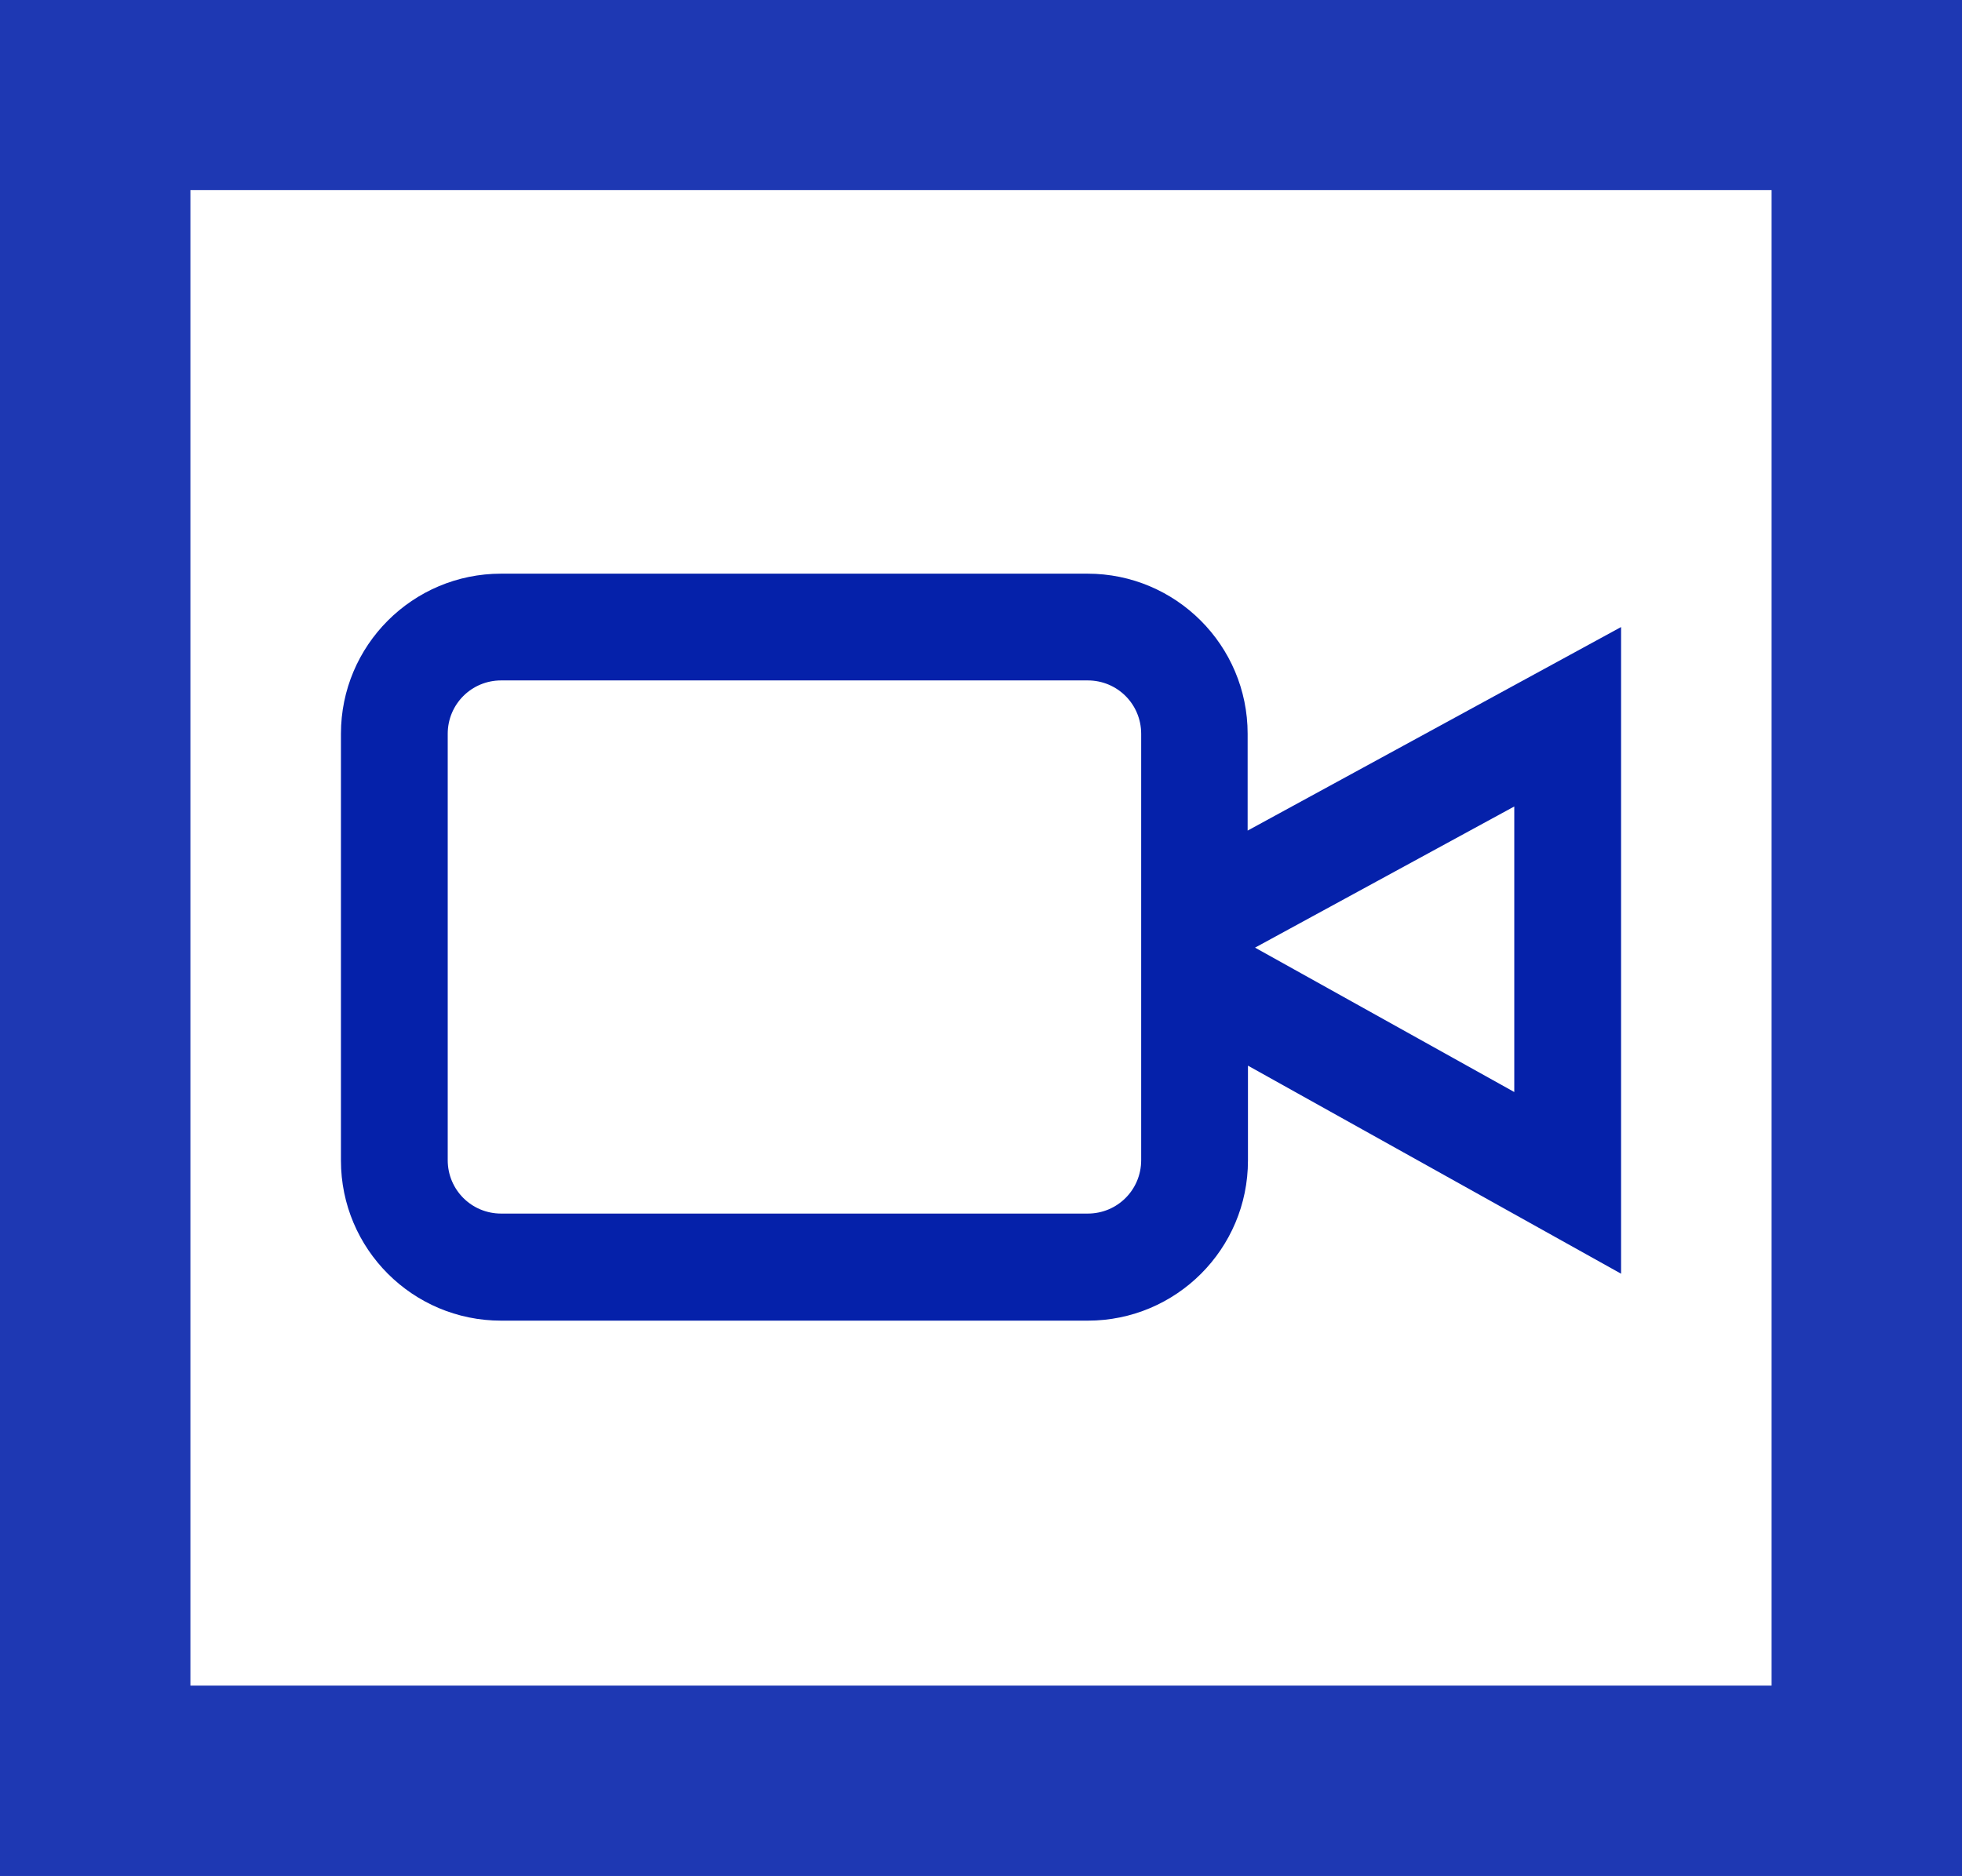
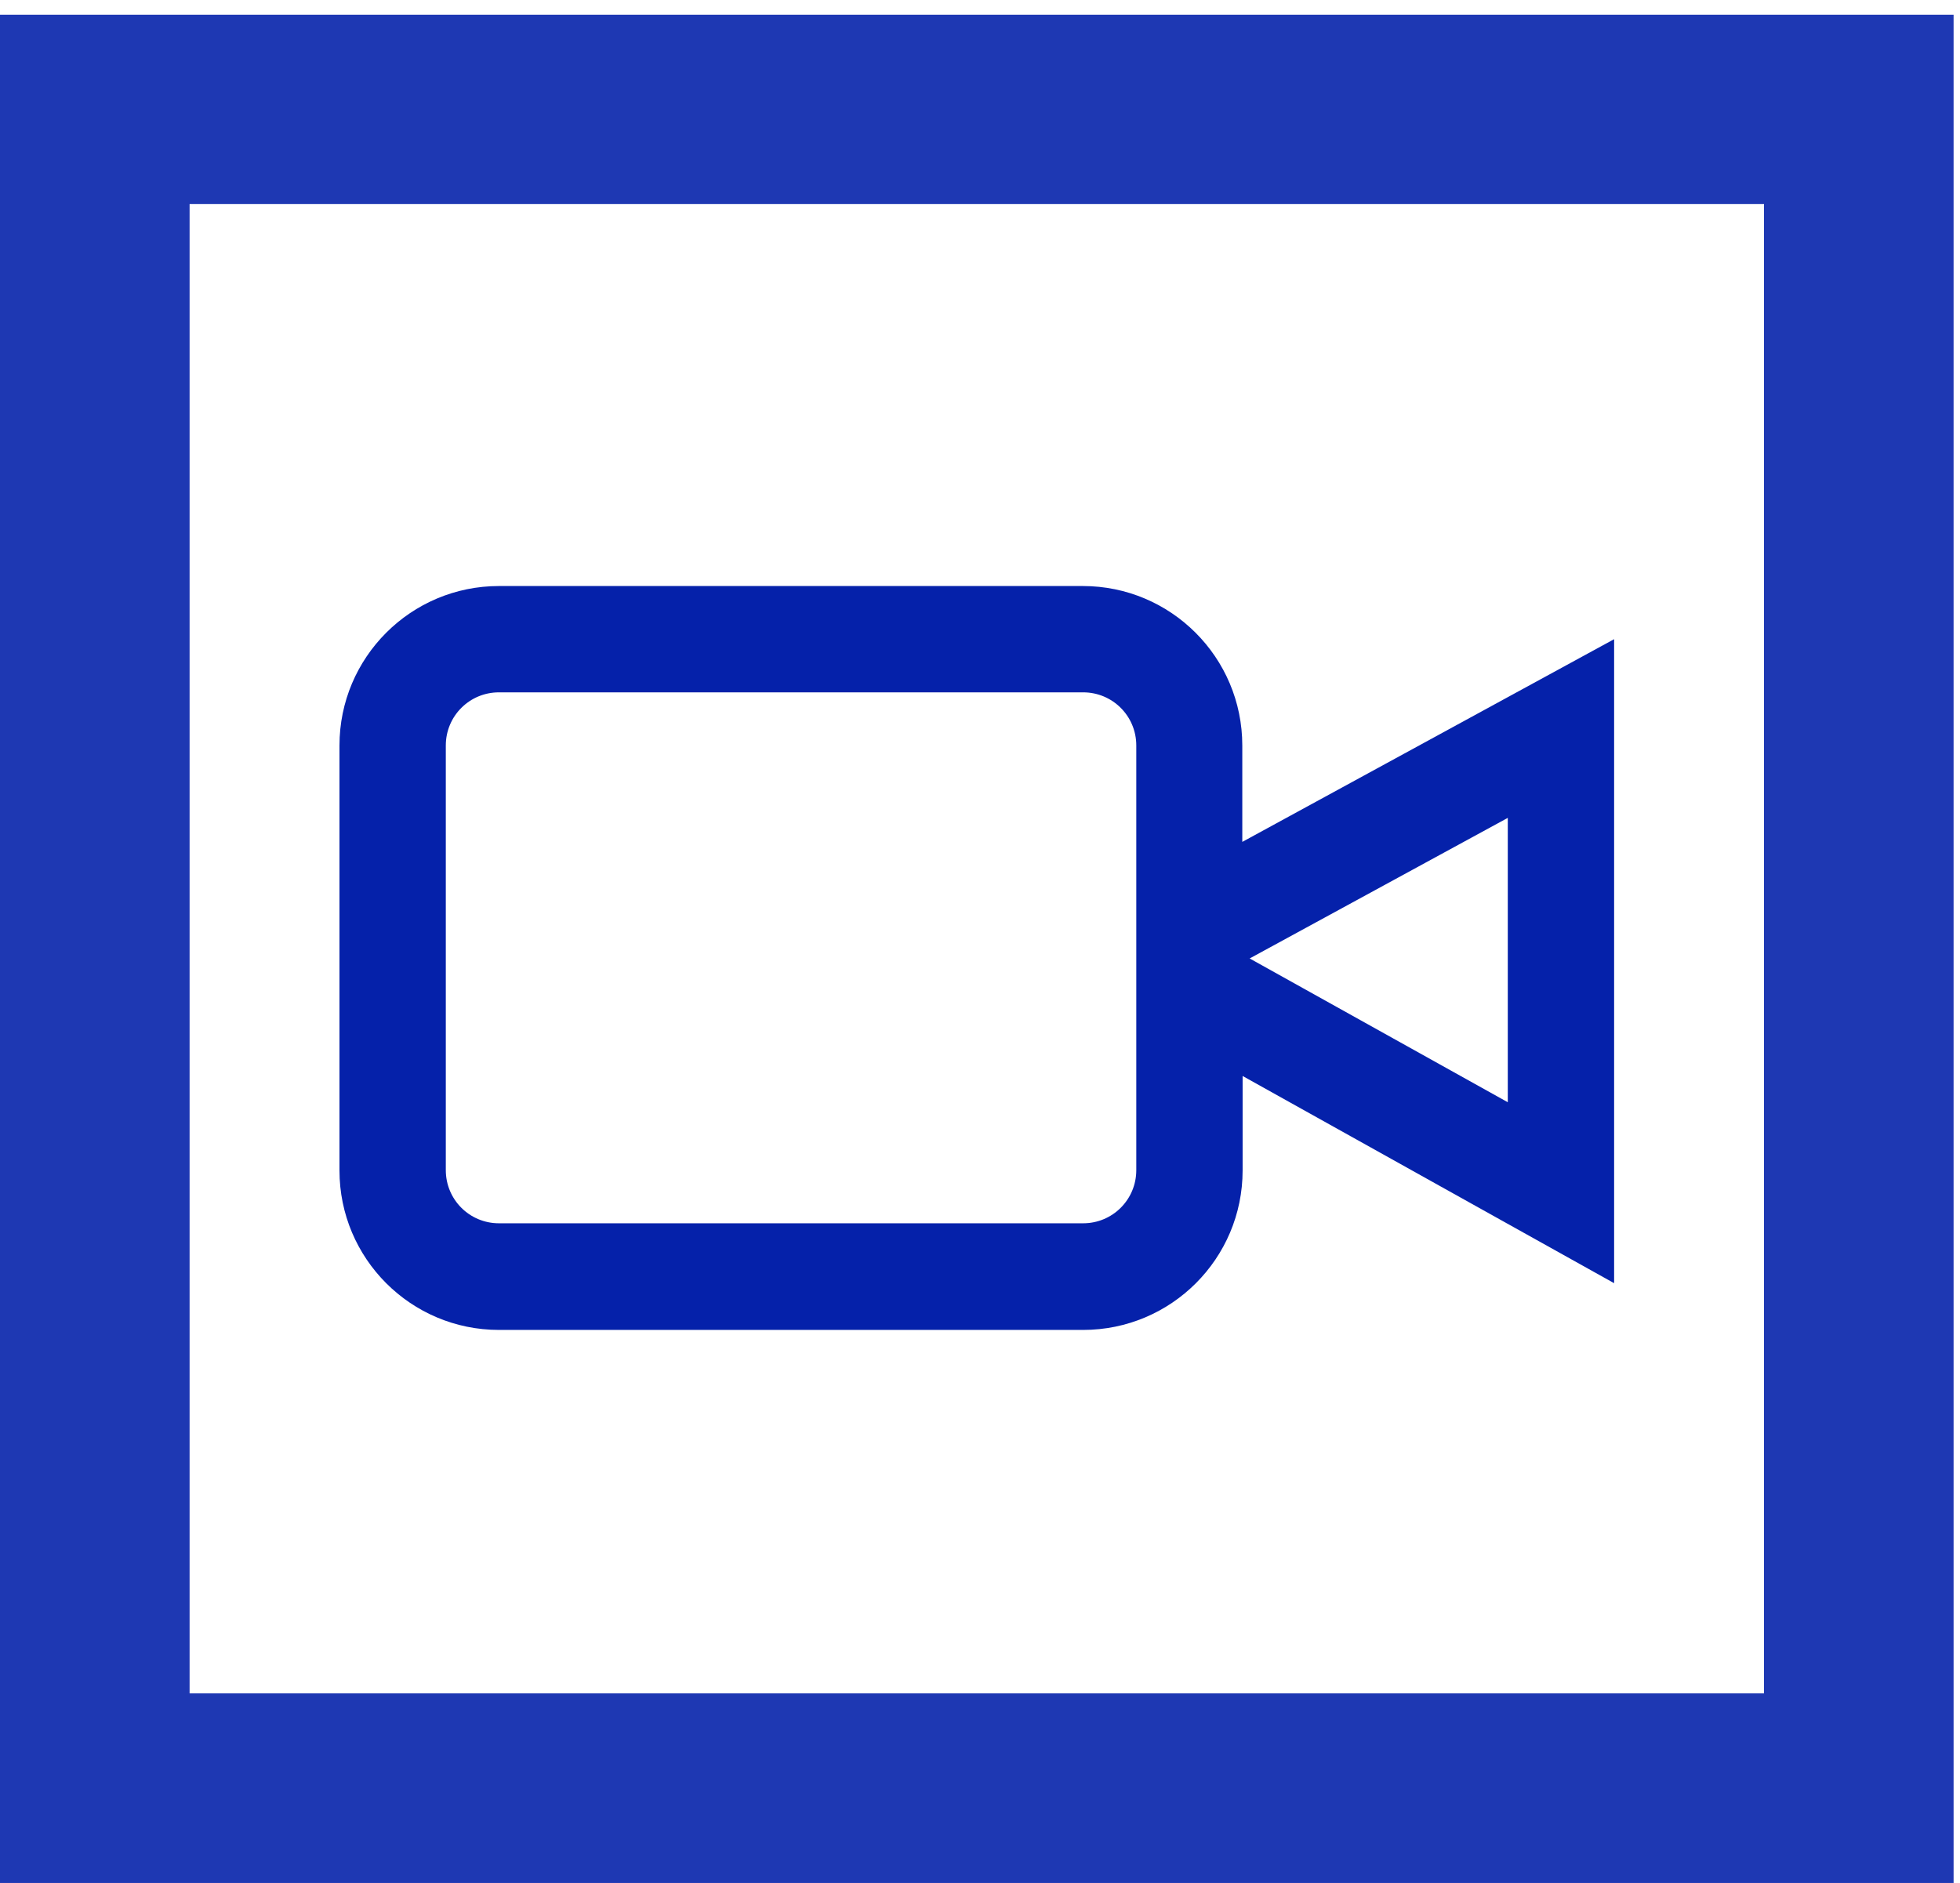
- <svg xmlns="http://www.w3.org/2000/svg" version="1.1" id="Layer_1" x="0px" y="0px" viewBox="0 310.6 610 583.4" enable-background="new 0 310.6 610 583.4" xml:space="preserve">
-   <path opacity="0.898" fill="#0521AA" enable-background="new    " d="M610,894H0V310.6h610V894 M59.2,834.8h491.6V369.7H59.2" />
-   <path fill="#0521AA" d="M387.9,568.9v-30.1c0-27.5-22.3-49.8-49.8-49.8H155.8c-27.5,0-49.8,22.3-49.8,49.8v132.7  c0,27.5,22.3,49.8,49.8,49.8h182.4c27.5,0,49.8-22.3,49.8-49.8V642l116,64.7V505.6L387.9,568.9z M354.8,671.4  c0,9.2-7.4,16.6-16.6,16.6H155.8c-9.2,0-16.6-7.4-16.6-16.6V538.8c0-9.2,7.4-16.6,16.6-16.6h182.4c9.2,0,16.6,7.4,16.6,16.6  L354.8,671.4L354.8,671.4z M470.8,650.2l-80.6-44.9l80.6-43.9V650.2z" />
+ <svg xmlns="http://www.w3.org/2000/svg" version="1.1" id="Layer_1" x="0px" y="0px" viewBox="0 204 612 588" enable-background="new 0 204 612 588" xml:space="preserve">
+   <path opacity="0.898" fill="#0521AA" enable-background="new    " d="M610,792H0V208.6h610V792 M59.2,732.8h491.6V267.7H59.2" />
+   <path fill="#0521AA" d="M387.9,466.9v-30.1c0-27.5-22.3-49.8-49.8-49.8H155.8c-27.5,0-49.8,22.3-49.8,49.8v132.7  c0,27.5,22.3,49.8,49.8,49.8h182.4c27.5,0,49.8-22.3,49.8-49.8V540L504,604.7V403.6L387.9,466.9z M354.8,569.4  c0,9.2-7.4,16.6-16.6,16.6H155.8c-9.2,0-16.6-7.4-16.6-16.6V436.8c0-9.2,7.4-16.6,16.6-16.6h182.4c9.2,0,16.6,7.4,16.6,16.6V569.4z   M470.8,548.2l-80.6-44.9l80.6-43.9V548.2z" />
</svg>
